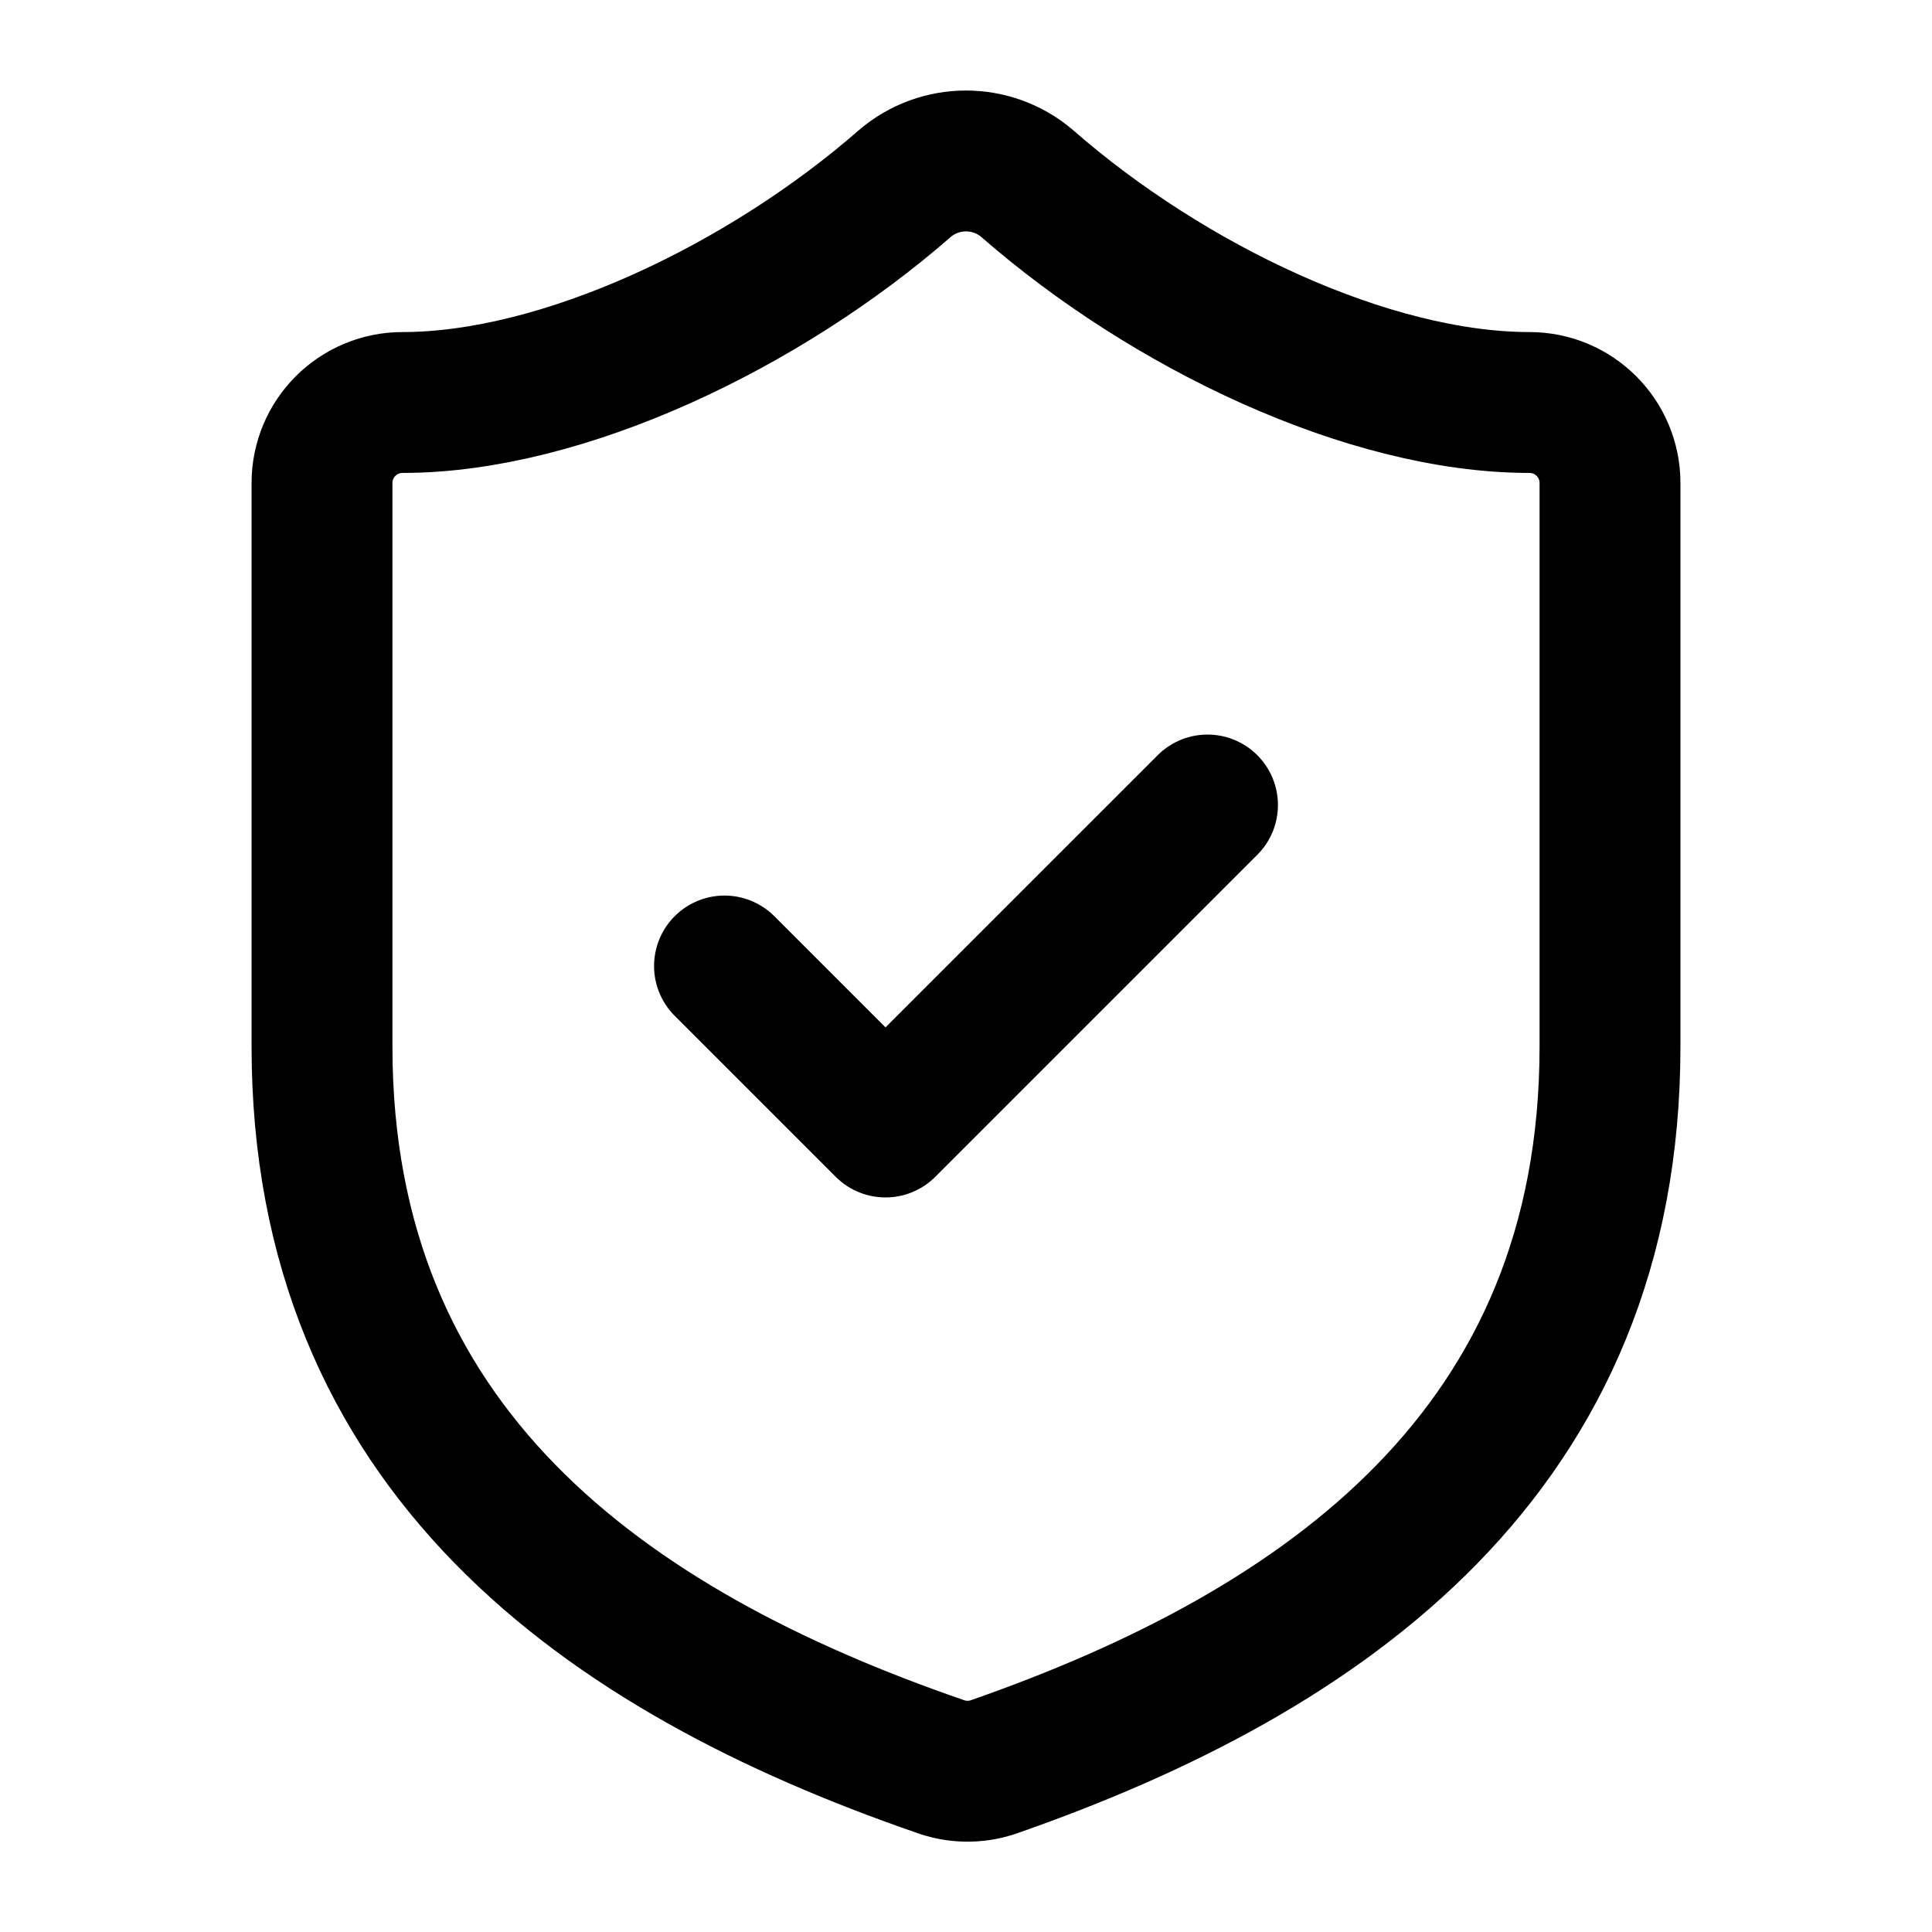
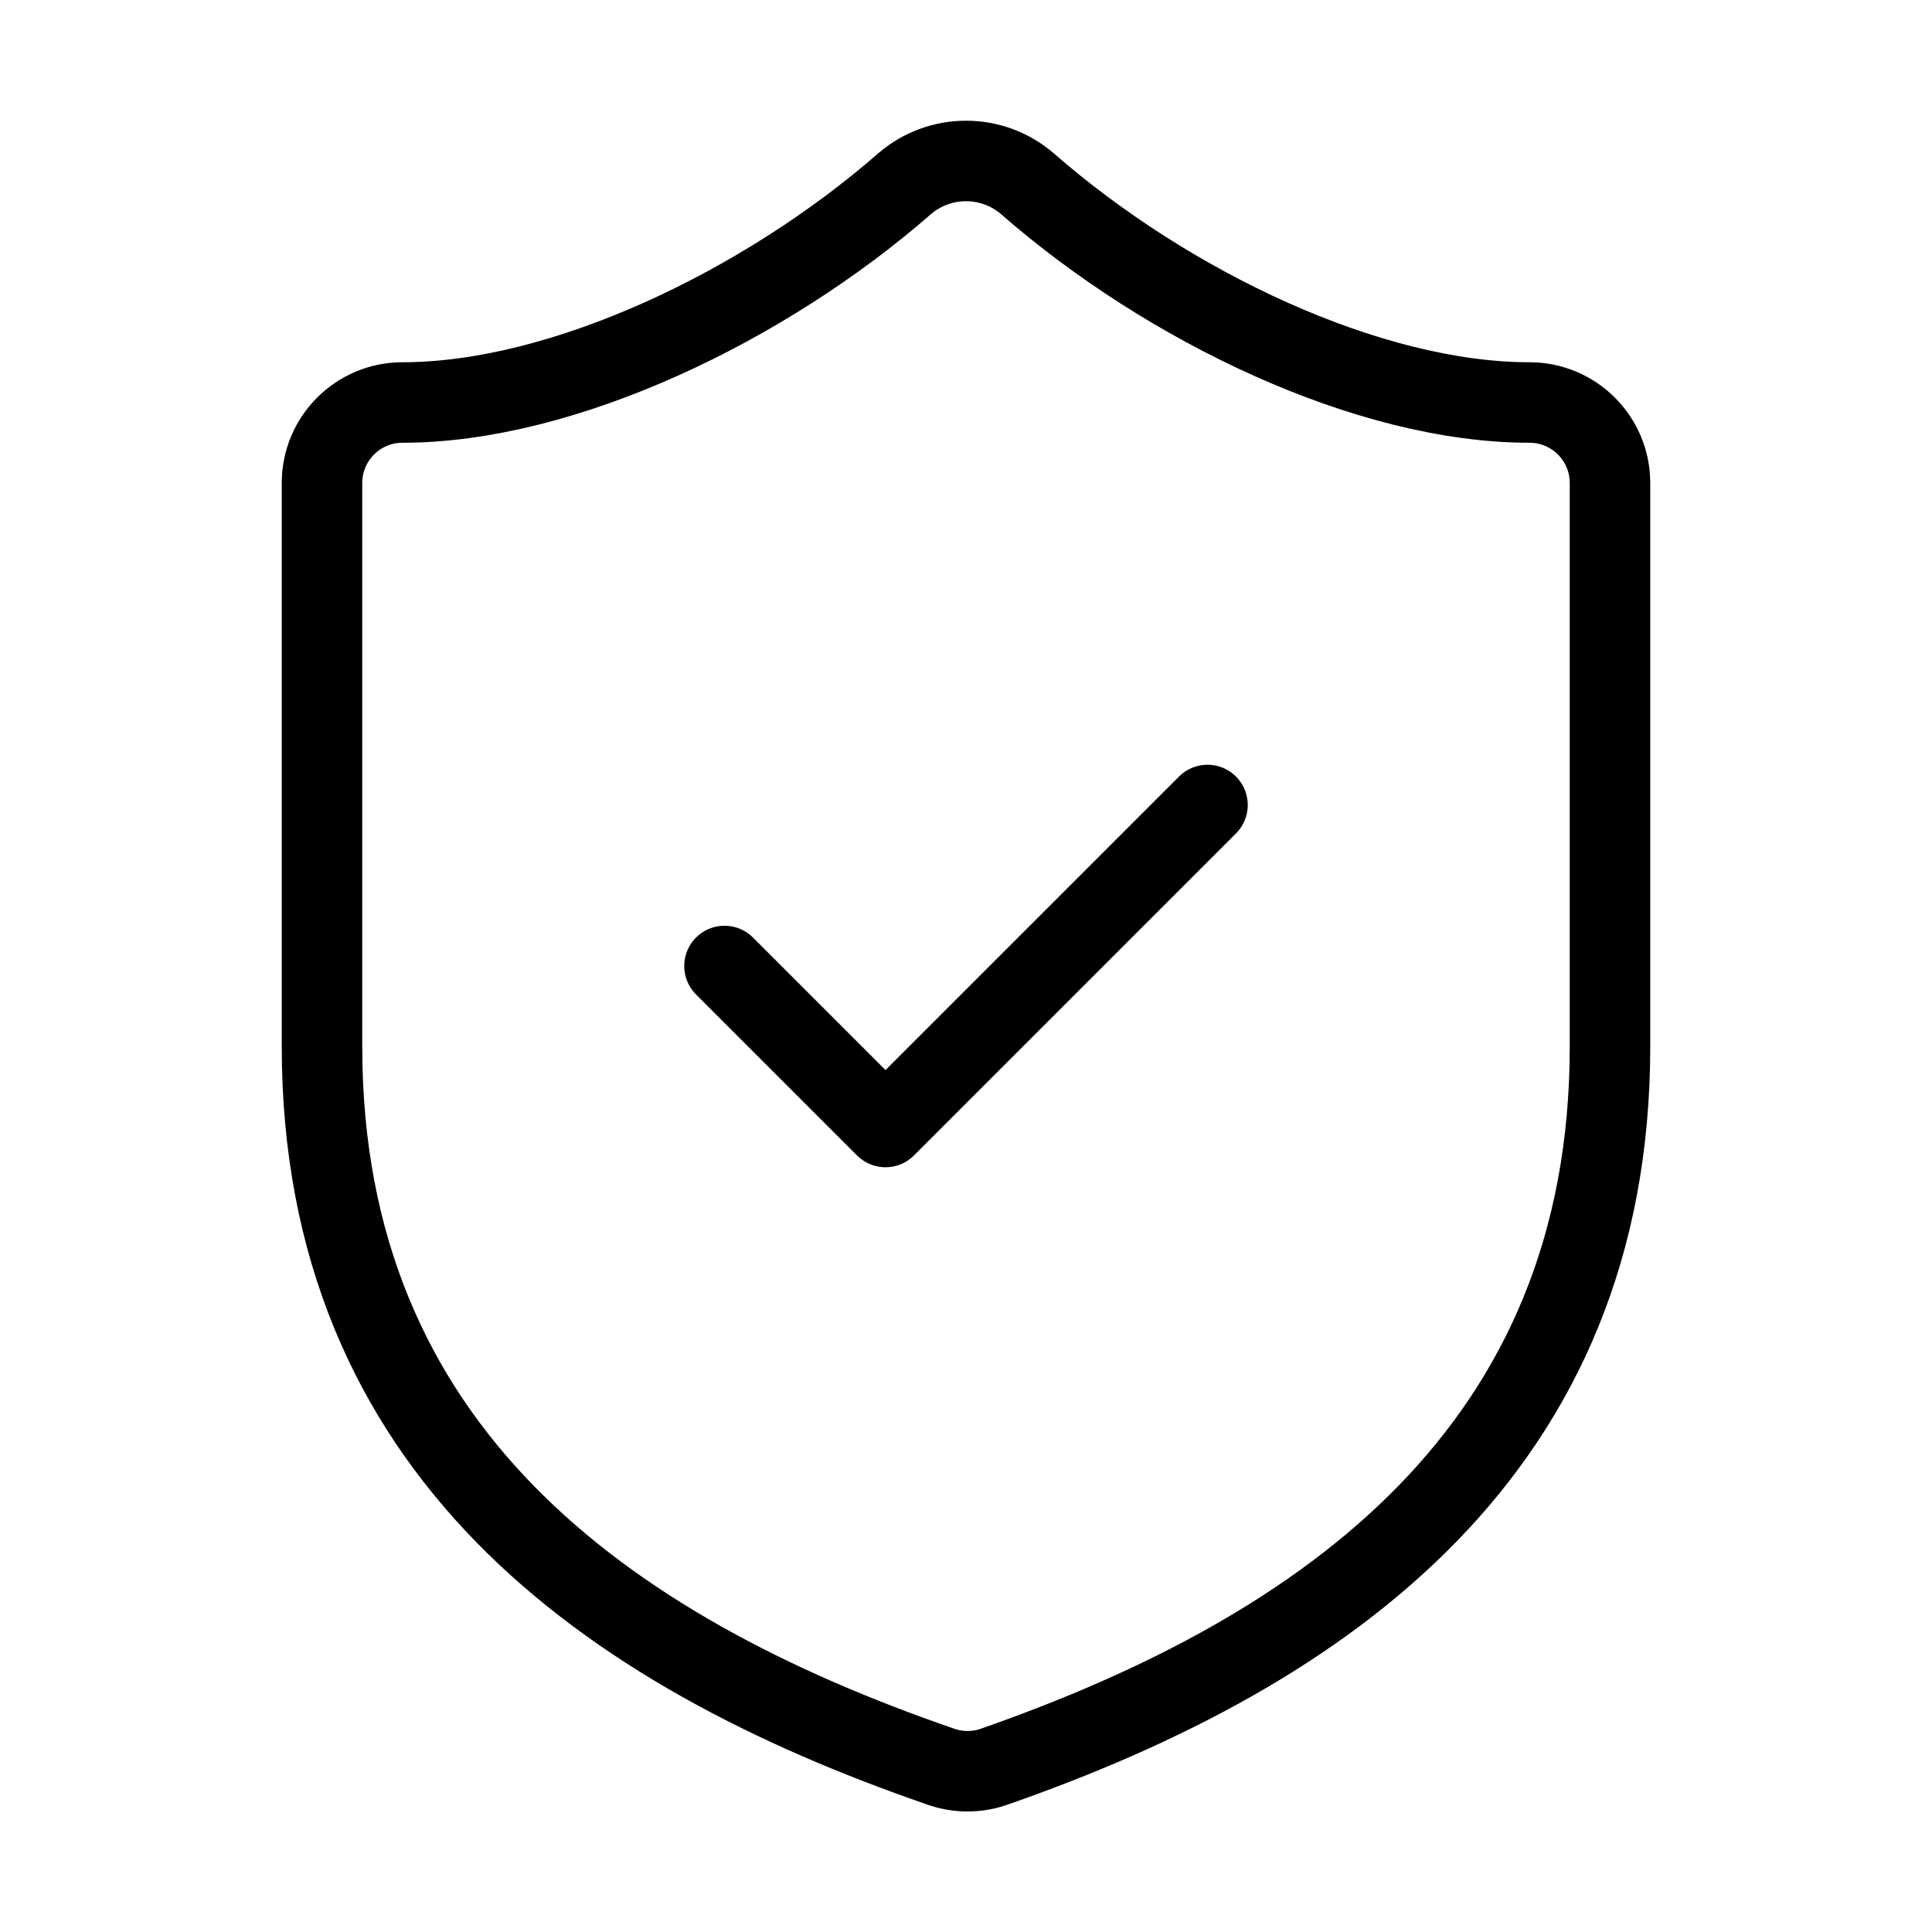
- <svg xmlns="http://www.w3.org/2000/svg" class="ICON_CLASS" viewBox="0 0 24 24" fill="none" stroke="currentColor" stroke-width="1.75" stroke-linecap="round" stroke-linejoin="round" aria-hidden="true">
+ <svg xmlns="http://www.w3.org/2000/svg" class="ICON_CLASS" viewBox="0 0 24 24" fill="none" stroke="currentColor" stroke-linecap="round" stroke-linejoin="round" aria-hidden="true">
  <path d="M20 13c0 5-3.5 7.5-7.66 8.95a1 1 0 0 1-.67-.01C7.5 20.5 4 18 4 13V6a1 1 0 0 1 1-1c2 0 4.5-1.2 6.24-2.72a1.17 1.17 0 0 1 1.52 0C14.51 3.81 17 5 19 5a1 1 0 0 1 1 1z" />
  <path d="m9 12 2 2 4-4" />
</svg>
